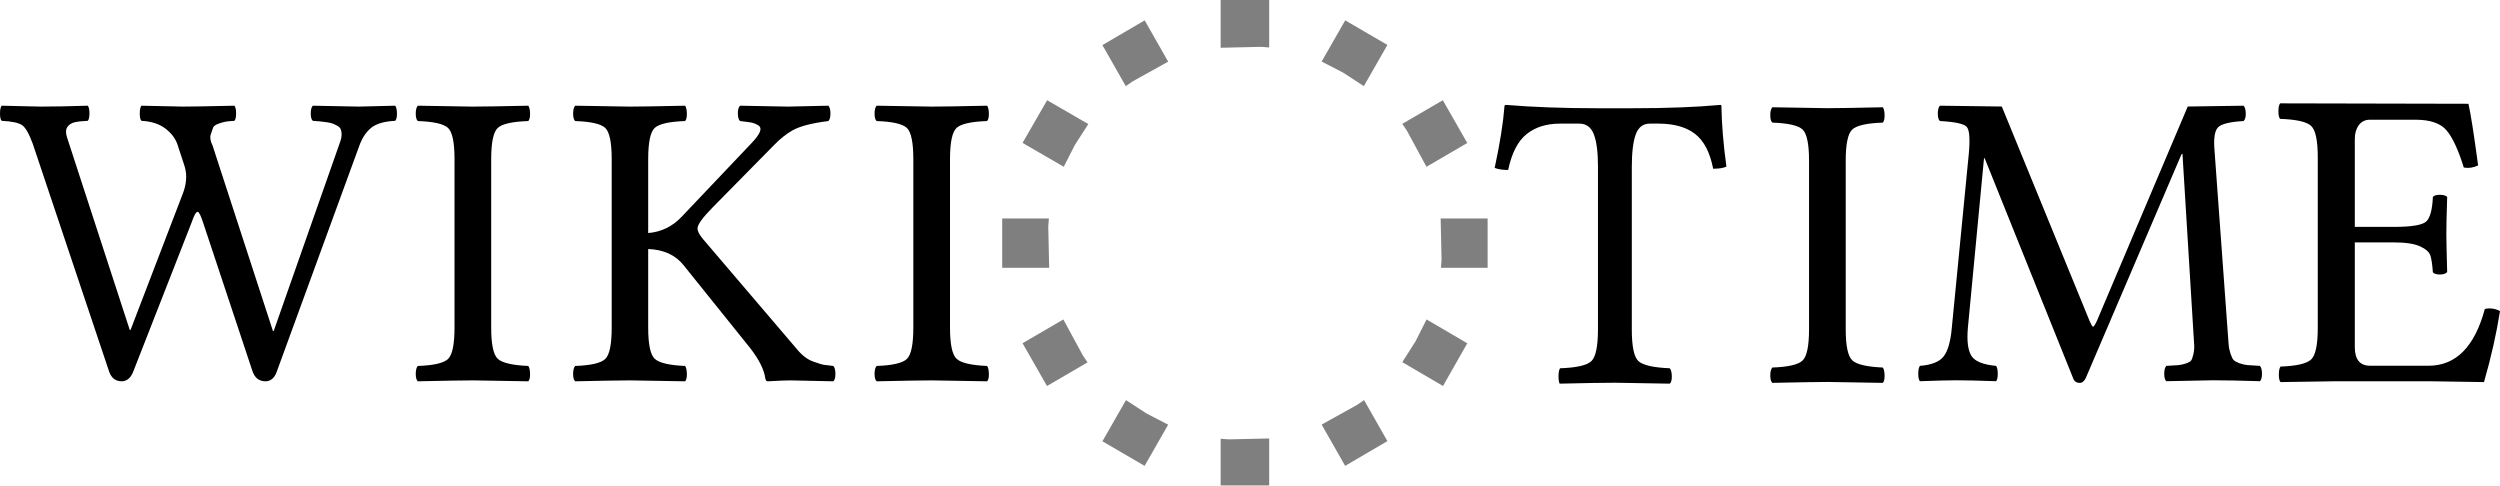
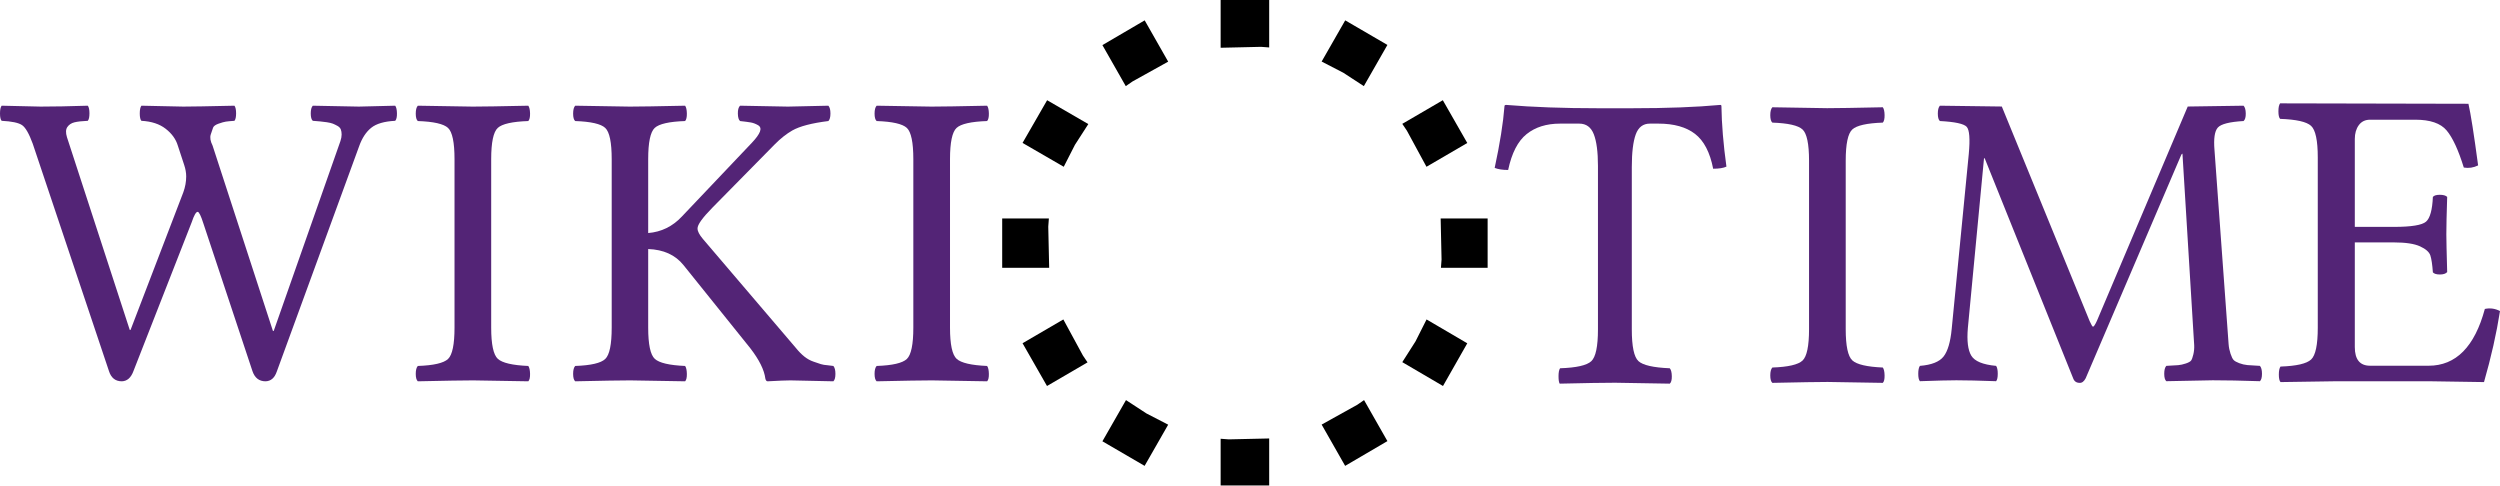
<svg xmlns="http://www.w3.org/2000/svg" width="3193" height="620" xml:space="preserve" overflow="hidden">
  <defs>
    <clipPath id="clip0">
      <rect x="610" y="1295" width="3193" height="620" />
    </clipPath>
  </defs>
  <g clip-path="url(#clip0)" transform="translate(-610 -1295)">
-     <path d="M2533.74 1429C2567.67 1431.83 2606.76 1433.25 2651.01 1433.25L2694.29 1433.25C2738.87 1433.25 2776.49 1431.83 2807.14 1429 2808.12 1429 2808.61 1429.51 2808.61 1430.54 2808.94 1453.64 2811.07 1479.39 2815 1507.8 2811.23 1509.6 2805.58 1510.5 2798.05 1510.5 2793.97 1489.57 2786.25 1474.74 2774.89 1466 2763.54 1457.26 2747.98 1452.89 2728.21 1452.89L2717.18 1452.89C2708.52 1452.89 2702.52 1457.49 2699.17 1466.69 2695.82 1475.88 2694.14 1489.76 2694.14 1508.33L2694.14 1715.75C2694.14 1737.5 2696.96 1750.99 2702.6 1756.2 2708.23 1761.42 2721.59 1764.47 2742.66 1765.36 2744.3 1767.31 2745.16 1770.68 2745.24 1775.47 2745.32 1780.26 2744.46 1783.44 2742.66 1785L2672.78 1783.83C2658.64 1783.83 2635.06 1784.22 2602.03 1785 2601.04 1783.44 2600.55 1780.26 2600.55 1775.47 2600.55 1770.68 2601.2 1767.31 2602.5 1765.36 2623.42 1764.65 2636.72 1761.64 2642.39 1756.33 2648.07 1751.03 2650.91 1737.5 2650.91 1715.75L2650.91 1506.74C2650.91 1489.05 2649.15 1475.66 2645.63 1466.55 2642.11 1457.45 2635.93 1452.89 2627.08 1452.89L2602.52 1452.89C2585.16 1452.89 2570.91 1457.35 2559.78 1466.28 2548.64 1475.2 2540.78 1490.47 2536.2 1512.09 2529.15 1512.09 2523.42 1511.21 2519 1509.44 2525.71 1478.29 2529.89 1452.01 2531.53 1430.59 2531.53 1429.53 2532.26 1429 2533.74 1429Z" fill-rule="evenodd" />
-     <path d="M612.09 1430 661.946 1431.14C678.602 1431.14 698.673 1430.76 722.161 1430 723.554 1431.89 724.251 1435.15 724.251 1439.79 724.251 1444.42 723.554 1447.59 722.161 1449.3 714.673 1449.62 708.969 1450.27 705.051 1451.24 701.133 1452.21 698.13 1454.2 696.043 1457.2 693.956 1460.2 693.78 1464.53 695.516 1470.21L775.711 1716.35 776.755 1716.35 844.15 1540.56C846.588 1533.82 847.807 1527.08 847.807 1520.33 847.807 1515.67 846.936 1510.74 845.195 1505.56L837.097 1480.93C834.66 1472.8 829.522 1465.67 821.685 1459.54 813.848 1453.4 803.486 1449.99 790.6 1449.3 789.206 1447.78 788.51 1444.66 788.51 1439.93 788.51 1435.2 789.206 1431.89 790.6 1430L844.15 1431.14C854.077 1431.14 875.845 1430.76 909.454 1430 910.847 1431.89 911.545 1435.15 911.545 1439.79 911.545 1444.42 910.847 1447.59 909.454 1449.3 904.404 1449.64 900.747 1449.99 898.483 1450.33 896.219 1450.68 893.129 1451.54 889.21 1452.93 885.292 1454.31 882.941 1456 882.157 1457.99 881.374 1459.98 880.372 1462.92 879.154 1466.81 877.934 1470.71 878.718 1475.42 881.504 1480.95L958.564 1717.64 959.609 1717.64 1044.77 1475.25C1045.81 1472.13 1046.33 1469.32 1046.33 1466.81 1046.33 1464.3 1045.98 1462.14 1045.29 1460.32 1044.59 1458.51 1043.16 1456.99 1040.98 1455.78 1038.8 1454.57 1036.84 1453.62 1035.1 1452.93 1033.36 1452.24 1030.79 1451.63 1027.39 1451.11 1024 1450.59 1021.13 1450.25 1018.77 1450.07 1016.42 1449.9 1013.33 1449.64 1009.5 1449.3 1007.76 1447.78 1006.89 1444.66 1006.89 1439.93 1006.89 1435.2 1007.76 1431.89 1009.5 1430L1068.28 1431.14C1072.98 1431.14 1088.48 1430.76 1114.77 1430 1116.17 1431.89 1116.91 1435.15 1116.99 1439.79 1117.08 1444.42 1116.34 1447.59 1114.77 1449.3 1100.84 1449.99 1090.61 1452.97 1084.08 1458.25 1077.55 1463.53 1072.46 1471.27 1068.8 1481.48L963.527 1769.54C960.741 1777.67 955.952 1781.83 949.159 1782 940.974 1782 935.403 1777.68 932.442 1769.02L869.749 1580.35C866.615 1570.49 864.176 1565.56 862.435 1565.56 860.346 1565.56 857.821 1569.97 854.86 1578.8L780.413 1769.02C777.278 1777.5 772.33 1781.83 765.569 1782 757.418 1782 751.956 1777.66 749.181 1768.98L651.795 1478.5C647.093 1465.63 642.521 1457.71 638.082 1454.74 633.641 1451.77 624.976 1449.96 612.09 1449.3 610.697 1447.78 610 1444.66 610 1439.93 610 1435.2 610.697 1431.89 612.09 1430Z" fill-rule="evenodd" />
-     <path d="M2231 1915 2169 1915 2169 1855.38 2179.37 1856.16 2231 1855Z" fill="#7F7F7F" fill-rule="evenodd" />
-     <path d="M2071.89 1890 2018 1858.61 2048.11 1806 2074.27 1823.07 2102 1837.39Z" fill="#7F7F7F" fill-rule="evenodd" />
-     <path d="M1947.23 1788 1916 1733.38 1968.1 1703 1993.1 1749.07 1999 1757.82Z" fill="#7F7F7F" fill-rule="evenodd" />
-     <path d="M1950 1637 1890 1637 1890 1574 1949.62 1574 1948.84 1584.54Z" fill="#7F7F7F" fill-rule="evenodd" />
-     <path d="M1968.61 1508 1916 1477.53 1947.39 1423 2000 1453.47 1982.93 1479.94Z" fill="#7F7F7F" fill-rule="evenodd" />
-     <path d="M2047.83 1405 2018 1352.61 2071.98 1321 2102 1373.73 2056.47 1399.03Z" fill="#7F7F7F" fill-rule="evenodd" />
-     <path d="M2169 1356 2169 1295 2231 1295 2231 1355.61 2220.63 1354.82Z" fill="#7F7F7F" fill-rule="evenodd" />
-     <path d="M2351.89 1405 2325.73 1387.93 2298 1373.61 2328.11 1321 2382 1352.39Z" fill="#7F7F7F" fill-rule="evenodd" />
-     <path d="M2431.9 1508 2406.9 1461.93 2401 1453.18 2452.77 1423 2484 1477.62Z" fill="#7F7F7F" fill-rule="evenodd" />
-     <path d="M2510 1637 2450.38 1637 2451.16 1626.46 2450 1574 2510 1574Z" fill="#7F7F7F" fill-rule="evenodd" />
-     <path d="M2452.99 1788 2401 1757.53 2417.86 1731.06 2432.01 1703 2484 1733.47Z" fill="#7F7F7F" fill-rule="evenodd" />
-     <path d="M2328.02 1890 2298 1837.27 2343.53 1811.97 2352.17 1806 2382 1858.39Z" fill="#7F7F7F" fill-rule="evenodd" />
-     <path d="M3087.64 1430 3166.72 1431.05 3278.9 1705.14C3281.04 1709.89 3282.46 1712.26 3283.17 1712.26 3284.24 1712.26 3285.93 1709.71 3288.25 1704.62L3404.17 1431.06 3475.5 1430C3477.27 1431.86 3478.2 1435.16 3478.28 1439.89 3478.37 1444.62 3477.44 1447.85 3475.5 1449.59 3457.64 1450.6 3446.67 1453.39 3442.6 1457.94 3438.53 1462.5 3437.11 1472.11 3438.36 1486.79L3454.96 1715.06C3455.6 1723.87 3456.07 1730.34 3456.37 1734.48 3456.67 1738.62 3457.48 1742.69 3458.81 1746.7 3460.14 1750.71 3461.46 1753.4 3462.79 1754.79 3464.12 1756.19 3466.5 1757.53 3469.95 1758.84 3473.4 1760.15 3476.94 1760.97 3480.56 1761.3 3484.19 1761.62 3489.45 1761.95 3496.35 1762.28 3498.12 1764.23 3499 1767.59 3499 1772.37 3499 1777.15 3498.12 1780.31 3496.35 1781.87 3472.47 1781.09 3452.41 1780.7 3436.15 1780.7 3431.13 1780.7 3411.35 1781.09 3376.82 1781.87 3375.05 1780.31 3374.16 1777.15 3374.16 1772.37 3374.16 1767.59 3375.05 1764.23 3376.82 1762.28 3383.89 1761.94 3388.93 1761.64 3391.94 1761.39 3394.94 1761.14 3398.21 1760.42 3401.75 1759.23 3405.29 1758.04 3407.54 1756.77 3408.52 1755.42 3409.49 1754.06 3410.43 1751.47 3411.34 1747.66 3412.24 1743.85 3412.6 1739.91 3412.42 1735.84 3412.23 1731.78 3411.86 1725.76 3411.3 1717.79L3397.43 1491.16 3396.1 1492.28 3273.79 1778.18C3271.66 1782.23 3269.09 1784.17 3266.08 1783.99 3262 1783.99 3259.26 1782.06 3257.84 1778.18L3145.1 1497.78 3144.03 1496.66 3123.34 1714.03C3121.96 1730.37 3123.43 1742.12 3127.74 1749.26 3132.05 1756.41 3142.61 1760.75 3159.41 1762.28 3160.83 1764.23 3161.53 1767.59 3161.53 1772.37 3161.53 1777.15 3160.83 1780.31 3159.41 1781.87 3137.66 1781.09 3120.74 1780.7 3108.64 1780.7 3099.38 1780.7 3083.88 1781.09 3062.12 1781.87 3060.71 1780.31 3060 1777.15 3060 1772.37 3060 1767.59 3060.71 1764.23 3062.12 1762.28 3076.98 1761.09 3087.06 1757.1 3092.36 1750.31 3097.67 1743.51 3101.12 1731.8 3102.71 1715.15L3124.52 1491.69C3126.3 1472.47 3125.41 1460.9 3121.87 1456.99 3118.33 1453.08 3106.92 1450.61 3087.64 1449.59 3085.87 1448.06 3084.99 1444.89 3084.99 1440.08 3084.99 1435.28 3085.87 1431.92 3087.64 1430Z" fill-rule="evenodd" />
-     <path d="M3522.15 1427 3762.69 1427.54C3765.55 1439.91 3769.67 1466.15 3775.05 1506.26 3769.14 1509.18 3763.05 1510.09 3756.77 1508.99 3749.82 1486.53 3742.5 1470.73 3734.82 1461.59 3727.15 1452.46 3713.85 1447.89 3694.93 1447.89L3637.1 1447.89C3630.86 1447.89 3626.04 1450.22 3622.65 1454.88 3619.25 1459.53 3617.56 1465.42 3617.56 1472.53L3617.56 1584.78 3667.41 1584.78C3689.75 1584.78 3703.46 1582.54 3708.56 1578.08 3713.65 1573.62 3716.55 1563.1 3717.27 1546.53 3718.7 1544.7 3721.66 1543.79 3726.14 1543.79 3730.61 1543.79 3733.75 1544.69 3735.54 1546.49 3734.83 1568.64 3734.47 1584.58 3734.47 1594.3 3734.47 1600.9 3734.83 1616.97 3735.54 1642.49 3733.75 1644.55 3730.66 1645.58 3726.27 1645.58 3721.88 1645.58 3718.88 1644.67 3717.27 1642.85 3716.55 1632.83 3715.48 1625.64 3714.05 1621.26 3712.62 1616.89 3708.24 1613.02 3700.92 1609.65 3693.59 1606.28 3682.42 1604.6 3667.41 1604.6L3617.56 1604.6 3617.56 1738.29C3617.56 1754.17 3624.08 1762.11 3637.11 1762.11L3711.85 1762.11C3746.68 1762.11 3770.61 1737.93 3783.65 1689.58 3790.28 1688.13 3796.73 1689.04 3803 1692.28 3798.52 1720.93 3791.71 1751.17 3782.57 1783L3712.26 1781.93 3594.18 1781.93 3522.68 1783C3521.25 1781.42 3520.54 1778.22 3520.54 1773.39 3520.54 1768.55 3521.25 1765.15 3522.67 1763.18 3543.05 1762.47 3556.08 1759.47 3561.75 1754.17 3567.42 1748.87 3570.26 1735.36 3570.26 1713.63L3570.26 1496.1C3570.26 1474.38 3567.39 1460.91 3561.66 1455.7 3555.92 1450.49 3542.75 1447.53 3522.15 1446.82 3520.72 1445.26 3520 1442.04 3520 1437.15 3520 1432.27 3520.72 1428.89 3522.15 1427Z" fill-rule="evenodd" />
-     <path d="M1344.64 1430 1414.29 1431.15C1426.08 1431.15 1449.65 1430.77 1485.01 1430 1486.42 1431.92 1487.17 1435.23 1487.26 1439.94 1487.34 1444.65 1486.59 1447.87 1485.01 1449.6 1464.7 1450.3 1451.77 1453.22 1446.21 1458.37 1440.65 1463.53 1437.87 1476.85 1437.87 1498.33L1437.87 1592.64C1454.64 1591.24 1468.94 1584.26 1480.77 1571.68L1570.28 1477.37C1575.75 1471.6 1579.19 1466.85 1580.61 1463.09 1582.02 1459.34 1581.18 1456.58 1578.09 1454.84 1575 1453.09 1572 1451.96 1569.09 1451.43 1566.17 1450.91 1561.54 1450.3 1555.18 1449.6 1553.42 1448.06 1552.49 1444.89 1552.4 1440.09 1552.31 1435.28 1553.24 1431.92 1555.18 1430L1616.36 1431.15C1616.71 1431.15 1633.92 1430.77 1668 1430 1669.76 1431.92 1670.64 1435.23 1670.64 1439.94 1670.64 1444.65 1669.76 1447.87 1668 1449.6 1646.81 1452.22 1631.45 1456.24 1621.92 1461.65 1614.32 1466.02 1606.82 1471.96 1599.41 1479.47L1519.7 1560.41C1506.98 1573.34 1500.72 1582.16 1500.89 1586.88 1500.89 1590.37 1503.19 1594.82 1507.78 1600.24L1626.68 1739.61C1630.21 1743.98 1633.79 1747.6 1637.41 1750.48 1641.03 1753.36 1644.91 1755.5 1649.06 1756.9L1658.33 1760.04C1660.36 1760.74 1663.58 1761.26 1668 1761.61L1674.35 1762.4C1676.12 1764.35 1677 1767.72 1677 1772.5 1677 1777.27 1676.12 1780.44 1674.35 1782L1619.53 1780.83C1614.41 1780.83 1604.7 1781.22 1590.4 1782 1588.99 1782 1588.02 1780.83 1587.49 1778.49 1586.08 1767.41 1579.63 1754.45 1568.16 1739.61L1482.89 1633.51C1472.47 1620.58 1457.46 1613.77 1437.87 1613.07L1437.87 1713.41C1437.87 1734.89 1440.69 1748.21 1446.34 1753.36 1451.99 1758.51 1464.88 1761.53 1485.01 1762.4 1486.42 1764.35 1487.17 1767.72 1487.26 1772.5 1487.34 1777.27 1486.59 1780.44 1485.01 1782L1414.83 1780.83C1403.22 1780.83 1379.82 1781.22 1344.64 1782 1342.88 1780.44 1342 1777.27 1342 1772.5 1342 1767.72 1342.87 1764.35 1344.62 1762.4 1364.71 1761.7 1377.5 1758.73 1383 1753.5 1388.51 1748.26 1391.26 1734.89 1391.26 1713.41L1391.26 1498.33C1391.26 1476.84 1388.51 1463.53 1383 1458.37 1377.5 1453.22 1364.71 1450.3 1344.62 1449.6 1342.87 1448.06 1342 1444.89 1342 1440.09 1342 1435.28 1342.88 1431.92 1344.64 1430Z" fill-rule="evenodd" />
-     <path d="M2873.65 1432 2943.66 1433.16C2955.51 1433.16 2979.2 1432.77 3014.73 1432 3016.15 1433.92 3016.9 1437.23 3016.99 1441.94 3017.08 1446.65 3016.33 1449.87 3014.73 1451.6 2994.32 1452.3 2981.33 1455.22 2975.74 1460.37 2970.15 1465.53 2967.35 1478.84 2967.35 1500.33L2967.35 1715.41C2967.35 1736.89 2970.19 1750.21 2975.87 1755.36 2981.55 1760.51 2994.5 1763.53 3014.73 1764.4 3016.15 1766.35 3016.9 1769.72 3016.99 1774.5 3017.08 1779.27 3016.33 1782.44 3014.73 1784L2944.2 1782.83C2932.53 1782.83 2909.01 1783.22 2873.65 1784 2871.89 1782.44 2871 1779.27 2871 1774.5 2871 1769.72 2871.88 1766.35 2873.63 1764.4 2893.82 1763.7 2906.68 1760.73 2912.21 1755.5 2917.74 1750.26 2920.51 1736.89 2920.51 1715.41L2920.51 1500.33C2920.51 1478.84 2917.74 1465.53 2912.21 1460.37 2906.68 1455.22 2893.82 1452.3 2873.63 1451.6 2871.88 1450.06 2871 1446.89 2871 1442.09 2871 1437.28 2871.89 1433.92 2873.65 1432Z" fill-rule="evenodd" />
-     <path d="M1729.65 1430 1799.66 1431.15C1811.51 1431.15 1835.2 1430.77 1870.73 1430 1872.15 1431.92 1872.9 1435.23 1872.99 1439.94 1873.08 1444.65 1872.33 1447.87 1870.73 1449.6 1850.32 1450.3 1837.33 1453.22 1831.74 1458.37 1826.15 1463.53 1823.35 1476.84 1823.35 1498.33L1823.35 1713.41C1823.35 1734.89 1826.19 1748.21 1831.87 1753.36 1837.55 1758.51 1850.5 1761.53 1870.73 1762.4 1872.15 1764.35 1872.9 1767.72 1872.99 1772.5 1873.08 1777.27 1872.33 1780.44 1870.73 1782L1800.2 1780.83C1788.53 1780.83 1765.01 1781.22 1729.65 1782 1727.89 1780.44 1727 1777.27 1727 1772.5 1727 1767.72 1727.88 1764.35 1729.63 1762.4 1749.82 1761.7 1762.68 1758.73 1768.21 1753.5 1773.74 1748.26 1776.51 1734.89 1776.51 1713.41L1776.51 1498.33C1776.51 1476.84 1773.74 1463.53 1768.21 1458.37 1762.68 1453.22 1749.82 1450.3 1729.63 1449.6 1727.88 1448.06 1727 1444.89 1727 1440.09 1727 1435.28 1727.89 1431.92 1729.65 1430Z" fill-rule="evenodd" />
-     <path d="M1143.65 1430 1213.66 1431.15C1225.51 1431.15 1249.2 1430.77 1284.73 1430 1286.15 1431.92 1286.9 1435.23 1286.99 1439.94 1287.08 1444.65 1286.33 1447.87 1284.73 1449.6 1264.32 1450.3 1251.33 1453.22 1245.74 1458.37 1240.15 1463.53 1237.35 1476.84 1237.35 1498.33L1237.35 1713.41C1237.35 1734.89 1240.19 1748.21 1245.87 1753.36 1251.55 1758.51 1264.5 1761.53 1284.73 1762.4 1286.15 1764.35 1286.9 1767.72 1286.99 1772.5 1287.08 1777.27 1286.33 1780.44 1284.73 1782L1214.2 1780.83C1202.53 1780.83 1179.01 1781.22 1143.65 1782 1141.89 1780.44 1141 1777.27 1141 1772.5 1141 1767.72 1141.88 1764.35 1143.63 1762.4 1163.82 1761.7 1176.68 1758.73 1182.21 1753.5 1187.74 1748.26 1190.51 1734.89 1190.51 1713.41L1190.51 1498.33C1190.51 1476.84 1187.74 1463.53 1182.21 1458.37 1176.68 1453.22 1163.82 1450.3 1143.63 1449.6 1141.88 1448.06 1141 1444.89 1141 1440.09 1141 1435.28 1141.89 1431.92 1143.65 1430Z" fill-rule="evenodd" />
+     <path d="M2533.74 1429C2567.67 1431.83 2606.76 1433.25 2651.01 1433.25L2694.29 1433.25C2738.87 1433.25 2776.49 1431.83 2807.14 1429 2808.12 1429 2808.61 1429.51 2808.61 1430.54 2808.94 1453.64 2811.07 1479.39 2815 1507.8 2811.23 1509.6 2805.58 1510.5 2798.05 1510.5 2793.97 1489.57 2786.25 1474.74 2774.89 1466 2763.54 1457.26 2747.98 1452.89 2728.21 1452.89L2717.18 1452.89C2708.52 1452.89 2702.52 1457.49 2699.17 1466.69 2695.82 1475.88 2694.14 1489.76 2694.14 1508.33L2694.14 1715.75C2694.14 1737.5 2696.96 1750.99 2702.6 1756.2 2708.23 1761.42 2721.59 1764.47 2742.66 1765.36 2744.3 1767.31 2745.16 1770.68 2745.24 1775.47 2745.32 1780.26 2744.46 1783.44 2742.66 1785L2672.78 1783.83C2658.64 1783.83 2635.06 1784.22 2602.03 1785 2601.04 1783.44 2600.55 1780.26 2600.55 1775.47 2600.55 1770.68 2601.2 1767.31 2602.5 1765.36 2623.42 1764.65 2636.72 1761.64 2642.39 1756.33 2648.07 1751.03 2650.91 1737.5 2650.91 1715.75L2650.91 1506.74C2650.91 1489.05 2649.15 1475.66 2645.63 1466.55 2642.11 1457.45 2635.93 1452.89 2627.08 1452.89L2602.52 1452.89C2585.16 1452.89 2570.91 1457.35 2559.78 1466.28 2548.64 1475.2 2540.78 1490.47 2536.2 1512.09 2529.15 1512.09 2523.42 1511.21 2519 1509.44 2525.71 1478.29 2529.89 1452.01 2531.53 1430.59 2531.53 1429.53 2532.26 1429 2533.74 1429Z" fill="#532476" fill-rule="evenodd" />
+     <path d="M612.09 1430 661.946 1431.14C678.602 1431.14 698.673 1430.76 722.161 1430 723.554 1431.89 724.251 1435.15 724.251 1439.79 724.251 1444.42 723.554 1447.59 722.161 1449.3 714.673 1449.62 708.969 1450.27 705.051 1451.24 701.133 1452.21 698.13 1454.2 696.043 1457.2 693.956 1460.2 693.78 1464.53 695.516 1470.21L775.711 1716.35 776.755 1716.35 844.15 1540.56C846.588 1533.82 847.807 1527.08 847.807 1520.33 847.807 1515.67 846.936 1510.74 845.195 1505.56L837.097 1480.93C834.66 1472.8 829.522 1465.67 821.685 1459.54 813.848 1453.4 803.486 1449.99 790.6 1449.3 789.206 1447.78 788.51 1444.66 788.51 1439.93 788.51 1435.2 789.206 1431.89 790.6 1430L844.15 1431.14C854.077 1431.14 875.845 1430.76 909.454 1430 910.847 1431.89 911.545 1435.15 911.545 1439.79 911.545 1444.42 910.847 1447.59 909.454 1449.3 904.404 1449.64 900.747 1449.99 898.483 1450.33 896.219 1450.68 893.129 1451.54 889.21 1452.93 885.292 1454.31 882.941 1456 882.157 1457.99 881.374 1459.98 880.372 1462.92 879.154 1466.81 877.934 1470.71 878.718 1475.42 881.504 1480.95L958.564 1717.64 959.609 1717.64 1044.77 1475.25C1045.81 1472.13 1046.33 1469.32 1046.33 1466.81 1046.33 1464.3 1045.98 1462.14 1045.29 1460.32 1044.59 1458.51 1043.16 1456.99 1040.98 1455.78 1038.8 1454.57 1036.84 1453.62 1035.1 1452.93 1033.36 1452.24 1030.79 1451.63 1027.39 1451.11 1024 1450.59 1021.13 1450.25 1018.77 1450.07 1016.42 1449.9 1013.33 1449.64 1009.5 1449.3 1007.76 1447.78 1006.89 1444.66 1006.89 1439.93 1006.89 1435.2 1007.76 1431.89 1009.5 1430L1068.28 1431.14C1072.98 1431.14 1088.48 1430.76 1114.77 1430 1116.17 1431.89 1116.91 1435.15 1116.99 1439.79 1117.08 1444.42 1116.34 1447.59 1114.77 1449.3 1100.84 1449.99 1090.61 1452.97 1084.08 1458.25 1077.55 1463.53 1072.46 1471.27 1068.8 1481.48L963.527 1769.54C960.741 1777.67 955.952 1781.83 949.159 1782 940.974 1782 935.403 1777.68 932.442 1769.02L869.749 1580.35C866.615 1570.49 864.176 1565.56 862.435 1565.56 860.346 1565.56 857.821 1569.97 854.86 1578.8L780.413 1769.02C777.278 1777.5 772.33 1781.83 765.569 1782 757.418 1782 751.956 1777.66 749.181 1768.98L651.795 1478.5C647.093 1465.63 642.521 1457.71 638.082 1454.74 633.641 1451.77 624.976 1449.96 612.09 1449.3 610.697 1447.78 610 1444.66 610 1439.93 610 1435.2 610.697 1431.89 612.09 1430Z" fill="#532476" fill-rule="evenodd" />
+     <path d="M2231 1915 2169 1915 2169 1855.38 2179.37 1856.16 2231 1855Z" fill-rule="evenodd" />
+     <path d="M2071.89 1890 2018 1858.61 2048.11 1806 2074.27 1823.07 2102 1837.39Z" fill-rule="evenodd" />
+     <path d="M1947.23 1788 1916 1733.38 1968.1 1703 1993.1 1749.07 1999 1757.82Z" fill-rule="evenodd" />
+     <path d="M1950 1637 1890 1637 1890 1574 1949.62 1574 1948.84 1584.54Z" fill-rule="evenodd" />
+     <path d="M1968.61 1508 1916 1477.53 1947.39 1423 2000 1453.47 1982.93 1479.94Z" fill-rule="evenodd" />
+     <path d="M2047.83 1405 2018 1352.61 2071.98 1321 2102 1373.73 2056.47 1399.03Z" fill-rule="evenodd" />
+     <path d="M2169 1356 2169 1295 2231 1295 2231 1355.61 2220.63 1354.82Z" fill-rule="evenodd" />
+     <path d="M2351.89 1405 2325.73 1387.93 2298 1373.61 2328.11 1321 2382 1352.39Z" fill-rule="evenodd" />
+     <path d="M2431.9 1508 2406.9 1461.93 2401 1453.18 2452.77 1423 2484 1477.62Z" fill-rule="evenodd" />
+     <path d="M2510 1637 2450.38 1637 2451.16 1626.46 2450 1574 2510 1574Z" fill-rule="evenodd" />
+     <path d="M2452.99 1788 2401 1757.53 2417.86 1731.06 2432.01 1703 2484 1733.47Z" fill-rule="evenodd" />
+     <path d="M2328.02 1890 2298 1837.27 2343.53 1811.97 2352.17 1806 2382 1858.39Z" fill-rule="evenodd" />
+     <path d="M3087.64 1430 3166.72 1431.05 3278.9 1705.14C3281.04 1709.89 3282.46 1712.26 3283.17 1712.26 3284.24 1712.26 3285.93 1709.71 3288.25 1704.62L3404.17 1431.06 3475.5 1430C3477.27 1431.86 3478.2 1435.16 3478.28 1439.89 3478.37 1444.62 3477.44 1447.85 3475.5 1449.59 3457.64 1450.6 3446.67 1453.39 3442.6 1457.94 3438.53 1462.5 3437.11 1472.11 3438.36 1486.79L3454.96 1715.06C3455.6 1723.87 3456.07 1730.34 3456.37 1734.48 3456.67 1738.62 3457.48 1742.69 3458.81 1746.7 3460.14 1750.71 3461.46 1753.4 3462.79 1754.79 3464.12 1756.19 3466.5 1757.53 3469.95 1758.84 3473.4 1760.15 3476.94 1760.97 3480.56 1761.3 3484.19 1761.62 3489.45 1761.95 3496.35 1762.28 3498.12 1764.23 3499 1767.59 3499 1772.37 3499 1777.15 3498.12 1780.31 3496.35 1781.87 3472.47 1781.09 3452.41 1780.7 3436.15 1780.7 3431.13 1780.7 3411.35 1781.09 3376.82 1781.87 3375.05 1780.31 3374.16 1777.15 3374.16 1772.37 3374.16 1767.59 3375.05 1764.23 3376.82 1762.28 3383.89 1761.94 3388.93 1761.64 3391.94 1761.39 3394.94 1761.14 3398.21 1760.42 3401.75 1759.23 3405.29 1758.04 3407.54 1756.77 3408.52 1755.42 3409.49 1754.06 3410.43 1751.47 3411.34 1747.66 3412.24 1743.85 3412.6 1739.91 3412.42 1735.84 3412.23 1731.78 3411.86 1725.76 3411.3 1717.79L3397.43 1491.16 3396.1 1492.28 3273.79 1778.18C3271.66 1782.23 3269.09 1784.17 3266.08 1783.99 3262 1783.99 3259.26 1782.06 3257.84 1778.18L3145.1 1497.78 3144.03 1496.66 3123.34 1714.03C3121.96 1730.37 3123.43 1742.12 3127.74 1749.26 3132.05 1756.41 3142.61 1760.75 3159.41 1762.28 3160.83 1764.23 3161.53 1767.59 3161.53 1772.37 3161.53 1777.15 3160.83 1780.31 3159.41 1781.87 3137.66 1781.09 3120.74 1780.7 3108.64 1780.7 3099.38 1780.7 3083.88 1781.09 3062.12 1781.87 3060.71 1780.31 3060 1777.15 3060 1772.37 3060 1767.59 3060.71 1764.23 3062.12 1762.28 3076.98 1761.09 3087.06 1757.1 3092.36 1750.31 3097.67 1743.51 3101.12 1731.8 3102.71 1715.15L3124.52 1491.69C3126.3 1472.47 3125.41 1460.9 3121.87 1456.99 3118.33 1453.08 3106.92 1450.61 3087.64 1449.59 3085.87 1448.06 3084.99 1444.89 3084.99 1440.08 3084.99 1435.28 3085.87 1431.92 3087.64 1430Z" fill="#532476" fill-rule="evenodd" />
+     <path d="M3522.15 1427 3762.69 1427.54C3765.55 1439.91 3769.67 1466.15 3775.05 1506.26 3769.14 1509.18 3763.05 1510.09 3756.77 1508.99 3749.82 1486.53 3742.5 1470.73 3734.82 1461.59 3727.15 1452.46 3713.85 1447.89 3694.93 1447.89L3637.1 1447.89C3630.86 1447.89 3626.04 1450.22 3622.65 1454.88 3619.25 1459.53 3617.56 1465.42 3617.56 1472.53L3617.56 1584.78 3667.41 1584.78C3689.75 1584.78 3703.46 1582.54 3708.56 1578.08 3713.65 1573.62 3716.55 1563.1 3717.27 1546.53 3718.7 1544.7 3721.66 1543.79 3726.14 1543.79 3730.61 1543.79 3733.75 1544.69 3735.54 1546.49 3734.83 1568.64 3734.47 1584.58 3734.47 1594.3 3734.47 1600.9 3734.83 1616.97 3735.54 1642.49 3733.75 1644.55 3730.66 1645.58 3726.27 1645.58 3721.88 1645.58 3718.88 1644.67 3717.27 1642.85 3716.55 1632.83 3715.48 1625.64 3714.05 1621.26 3712.62 1616.89 3708.24 1613.02 3700.92 1609.65 3693.59 1606.28 3682.42 1604.6 3667.41 1604.6L3617.56 1604.6 3617.56 1738.29C3617.56 1754.17 3624.08 1762.11 3637.11 1762.11L3711.85 1762.11C3746.68 1762.11 3770.61 1737.93 3783.65 1689.58 3790.28 1688.13 3796.73 1689.04 3803 1692.28 3798.52 1720.93 3791.71 1751.17 3782.57 1783L3712.26 1781.93 3594.18 1781.93 3522.68 1783C3521.25 1781.42 3520.54 1778.22 3520.54 1773.39 3520.54 1768.55 3521.25 1765.15 3522.67 1763.18 3543.05 1762.47 3556.08 1759.47 3561.75 1754.17 3567.42 1748.87 3570.26 1735.36 3570.26 1713.63L3570.26 1496.1C3570.26 1474.38 3567.39 1460.91 3561.66 1455.7 3555.92 1450.49 3542.75 1447.53 3522.15 1446.82 3520.72 1445.26 3520 1442.04 3520 1437.15 3520 1432.27 3520.72 1428.89 3522.15 1427Z" fill="#532476" fill-rule="evenodd" />
+     <path d="M1344.64 1430 1414.29 1431.15C1426.08 1431.15 1449.65 1430.77 1485.01 1430 1486.42 1431.92 1487.17 1435.23 1487.26 1439.94 1487.34 1444.65 1486.59 1447.87 1485.01 1449.6 1464.7 1450.3 1451.77 1453.22 1446.21 1458.37 1440.65 1463.53 1437.87 1476.85 1437.87 1498.33L1437.87 1592.64C1454.64 1591.24 1468.94 1584.26 1480.77 1571.68L1570.28 1477.37C1575.75 1471.6 1579.19 1466.85 1580.61 1463.09 1582.02 1459.34 1581.18 1456.58 1578.09 1454.84 1575 1453.09 1572 1451.96 1569.09 1451.43 1566.17 1450.91 1561.54 1450.3 1555.18 1449.6 1553.42 1448.06 1552.49 1444.89 1552.4 1440.09 1552.31 1435.28 1553.24 1431.92 1555.18 1430L1616.36 1431.15C1616.71 1431.15 1633.92 1430.77 1668 1430 1669.76 1431.92 1670.64 1435.23 1670.64 1439.94 1670.64 1444.65 1669.76 1447.87 1668 1449.6 1646.81 1452.22 1631.45 1456.24 1621.92 1461.65 1614.32 1466.02 1606.82 1471.96 1599.41 1479.47L1519.7 1560.41C1506.98 1573.34 1500.72 1582.16 1500.89 1586.88 1500.89 1590.37 1503.19 1594.82 1507.78 1600.24L1626.68 1739.61C1630.21 1743.98 1633.79 1747.6 1637.41 1750.48 1641.03 1753.36 1644.91 1755.5 1649.06 1756.9L1658.33 1760.04C1660.36 1760.74 1663.58 1761.26 1668 1761.61L1674.35 1762.4C1676.12 1764.35 1677 1767.72 1677 1772.5 1677 1777.27 1676.12 1780.44 1674.35 1782L1619.53 1780.83C1614.41 1780.83 1604.7 1781.22 1590.4 1782 1588.99 1782 1588.02 1780.83 1587.49 1778.49 1586.08 1767.41 1579.63 1754.45 1568.16 1739.61L1482.89 1633.51C1472.47 1620.58 1457.46 1613.77 1437.87 1613.07L1437.87 1713.41C1437.87 1734.89 1440.69 1748.21 1446.34 1753.36 1451.99 1758.51 1464.88 1761.53 1485.01 1762.4 1486.42 1764.35 1487.17 1767.72 1487.26 1772.5 1487.34 1777.27 1486.59 1780.44 1485.01 1782L1414.83 1780.83C1403.22 1780.83 1379.82 1781.22 1344.64 1782 1342.88 1780.44 1342 1777.27 1342 1772.5 1342 1767.72 1342.87 1764.35 1344.62 1762.4 1364.71 1761.7 1377.5 1758.73 1383 1753.5 1388.51 1748.26 1391.26 1734.89 1391.26 1713.41L1391.26 1498.33C1391.26 1476.84 1388.51 1463.53 1383 1458.37 1377.5 1453.22 1364.71 1450.3 1344.62 1449.6 1342.87 1448.06 1342 1444.89 1342 1440.09 1342 1435.28 1342.88 1431.92 1344.64 1430Z" fill="#532476" fill-rule="evenodd" />
+     <path d="M2873.65 1432 2943.66 1433.16C2955.51 1433.16 2979.2 1432.77 3014.73 1432 3016.15 1433.92 3016.9 1437.23 3016.99 1441.94 3017.08 1446.65 3016.33 1449.87 3014.73 1451.6 2994.32 1452.3 2981.33 1455.22 2975.74 1460.37 2970.15 1465.53 2967.35 1478.84 2967.35 1500.33L2967.35 1715.41C2967.35 1736.89 2970.19 1750.21 2975.87 1755.36 2981.55 1760.51 2994.5 1763.53 3014.73 1764.4 3016.15 1766.35 3016.9 1769.72 3016.99 1774.5 3017.08 1779.27 3016.33 1782.44 3014.73 1784L2944.2 1782.83C2932.53 1782.83 2909.01 1783.22 2873.65 1784 2871.89 1782.44 2871 1779.27 2871 1774.5 2871 1769.72 2871.88 1766.35 2873.63 1764.4 2893.82 1763.7 2906.68 1760.73 2912.21 1755.5 2917.74 1750.26 2920.51 1736.89 2920.51 1715.41L2920.51 1500.33C2920.51 1478.84 2917.74 1465.53 2912.21 1460.37 2906.68 1455.22 2893.82 1452.3 2873.63 1451.6 2871.88 1450.06 2871 1446.89 2871 1442.09 2871 1437.28 2871.89 1433.92 2873.65 1432Z" fill="#532476" fill-rule="evenodd" />
+     <path d="M1729.65 1430 1799.66 1431.15C1811.51 1431.15 1835.2 1430.77 1870.73 1430 1872.15 1431.92 1872.9 1435.23 1872.99 1439.94 1873.08 1444.65 1872.33 1447.87 1870.73 1449.6 1850.32 1450.3 1837.33 1453.22 1831.74 1458.37 1826.15 1463.53 1823.35 1476.84 1823.35 1498.33L1823.35 1713.41C1823.35 1734.89 1826.19 1748.21 1831.87 1753.36 1837.55 1758.51 1850.5 1761.53 1870.73 1762.4 1872.15 1764.35 1872.9 1767.72 1872.99 1772.5 1873.08 1777.27 1872.33 1780.44 1870.73 1782L1800.2 1780.83C1788.53 1780.83 1765.01 1781.22 1729.65 1782 1727.89 1780.44 1727 1777.27 1727 1772.5 1727 1767.72 1727.88 1764.35 1729.63 1762.4 1749.82 1761.7 1762.68 1758.73 1768.21 1753.5 1773.74 1748.26 1776.51 1734.89 1776.51 1713.41L1776.51 1498.33C1776.51 1476.84 1773.74 1463.53 1768.21 1458.37 1762.68 1453.22 1749.82 1450.3 1729.63 1449.6 1727.88 1448.06 1727 1444.89 1727 1440.09 1727 1435.28 1727.89 1431.92 1729.65 1430Z" fill="#532476" fill-rule="evenodd" />
+     <path d="M1143.65 1430 1213.66 1431.15C1225.51 1431.15 1249.2 1430.77 1284.73 1430 1286.15 1431.92 1286.9 1435.23 1286.99 1439.94 1287.08 1444.65 1286.33 1447.87 1284.73 1449.6 1264.32 1450.3 1251.33 1453.22 1245.74 1458.37 1240.15 1463.53 1237.35 1476.84 1237.35 1498.33L1237.35 1713.41C1237.35 1734.89 1240.19 1748.21 1245.87 1753.36 1251.55 1758.51 1264.5 1761.53 1284.73 1762.4 1286.15 1764.35 1286.9 1767.72 1286.99 1772.5 1287.08 1777.27 1286.33 1780.44 1284.73 1782L1214.2 1780.83C1202.53 1780.83 1179.01 1781.22 1143.65 1782 1141.89 1780.44 1141 1777.27 1141 1772.5 1141 1767.72 1141.88 1764.35 1143.63 1762.4 1163.82 1761.7 1176.68 1758.73 1182.21 1753.5 1187.74 1748.26 1190.51 1734.89 1190.51 1713.41L1190.51 1498.33C1190.51 1476.84 1187.74 1463.53 1182.21 1458.37 1176.68 1453.22 1163.82 1450.3 1143.63 1449.6 1141.88 1448.06 1141 1444.89 1141 1440.09 1141 1435.28 1141.89 1431.92 1143.65 1430Z" fill="#532476" fill-rule="evenodd" />
  </g>
</svg>
